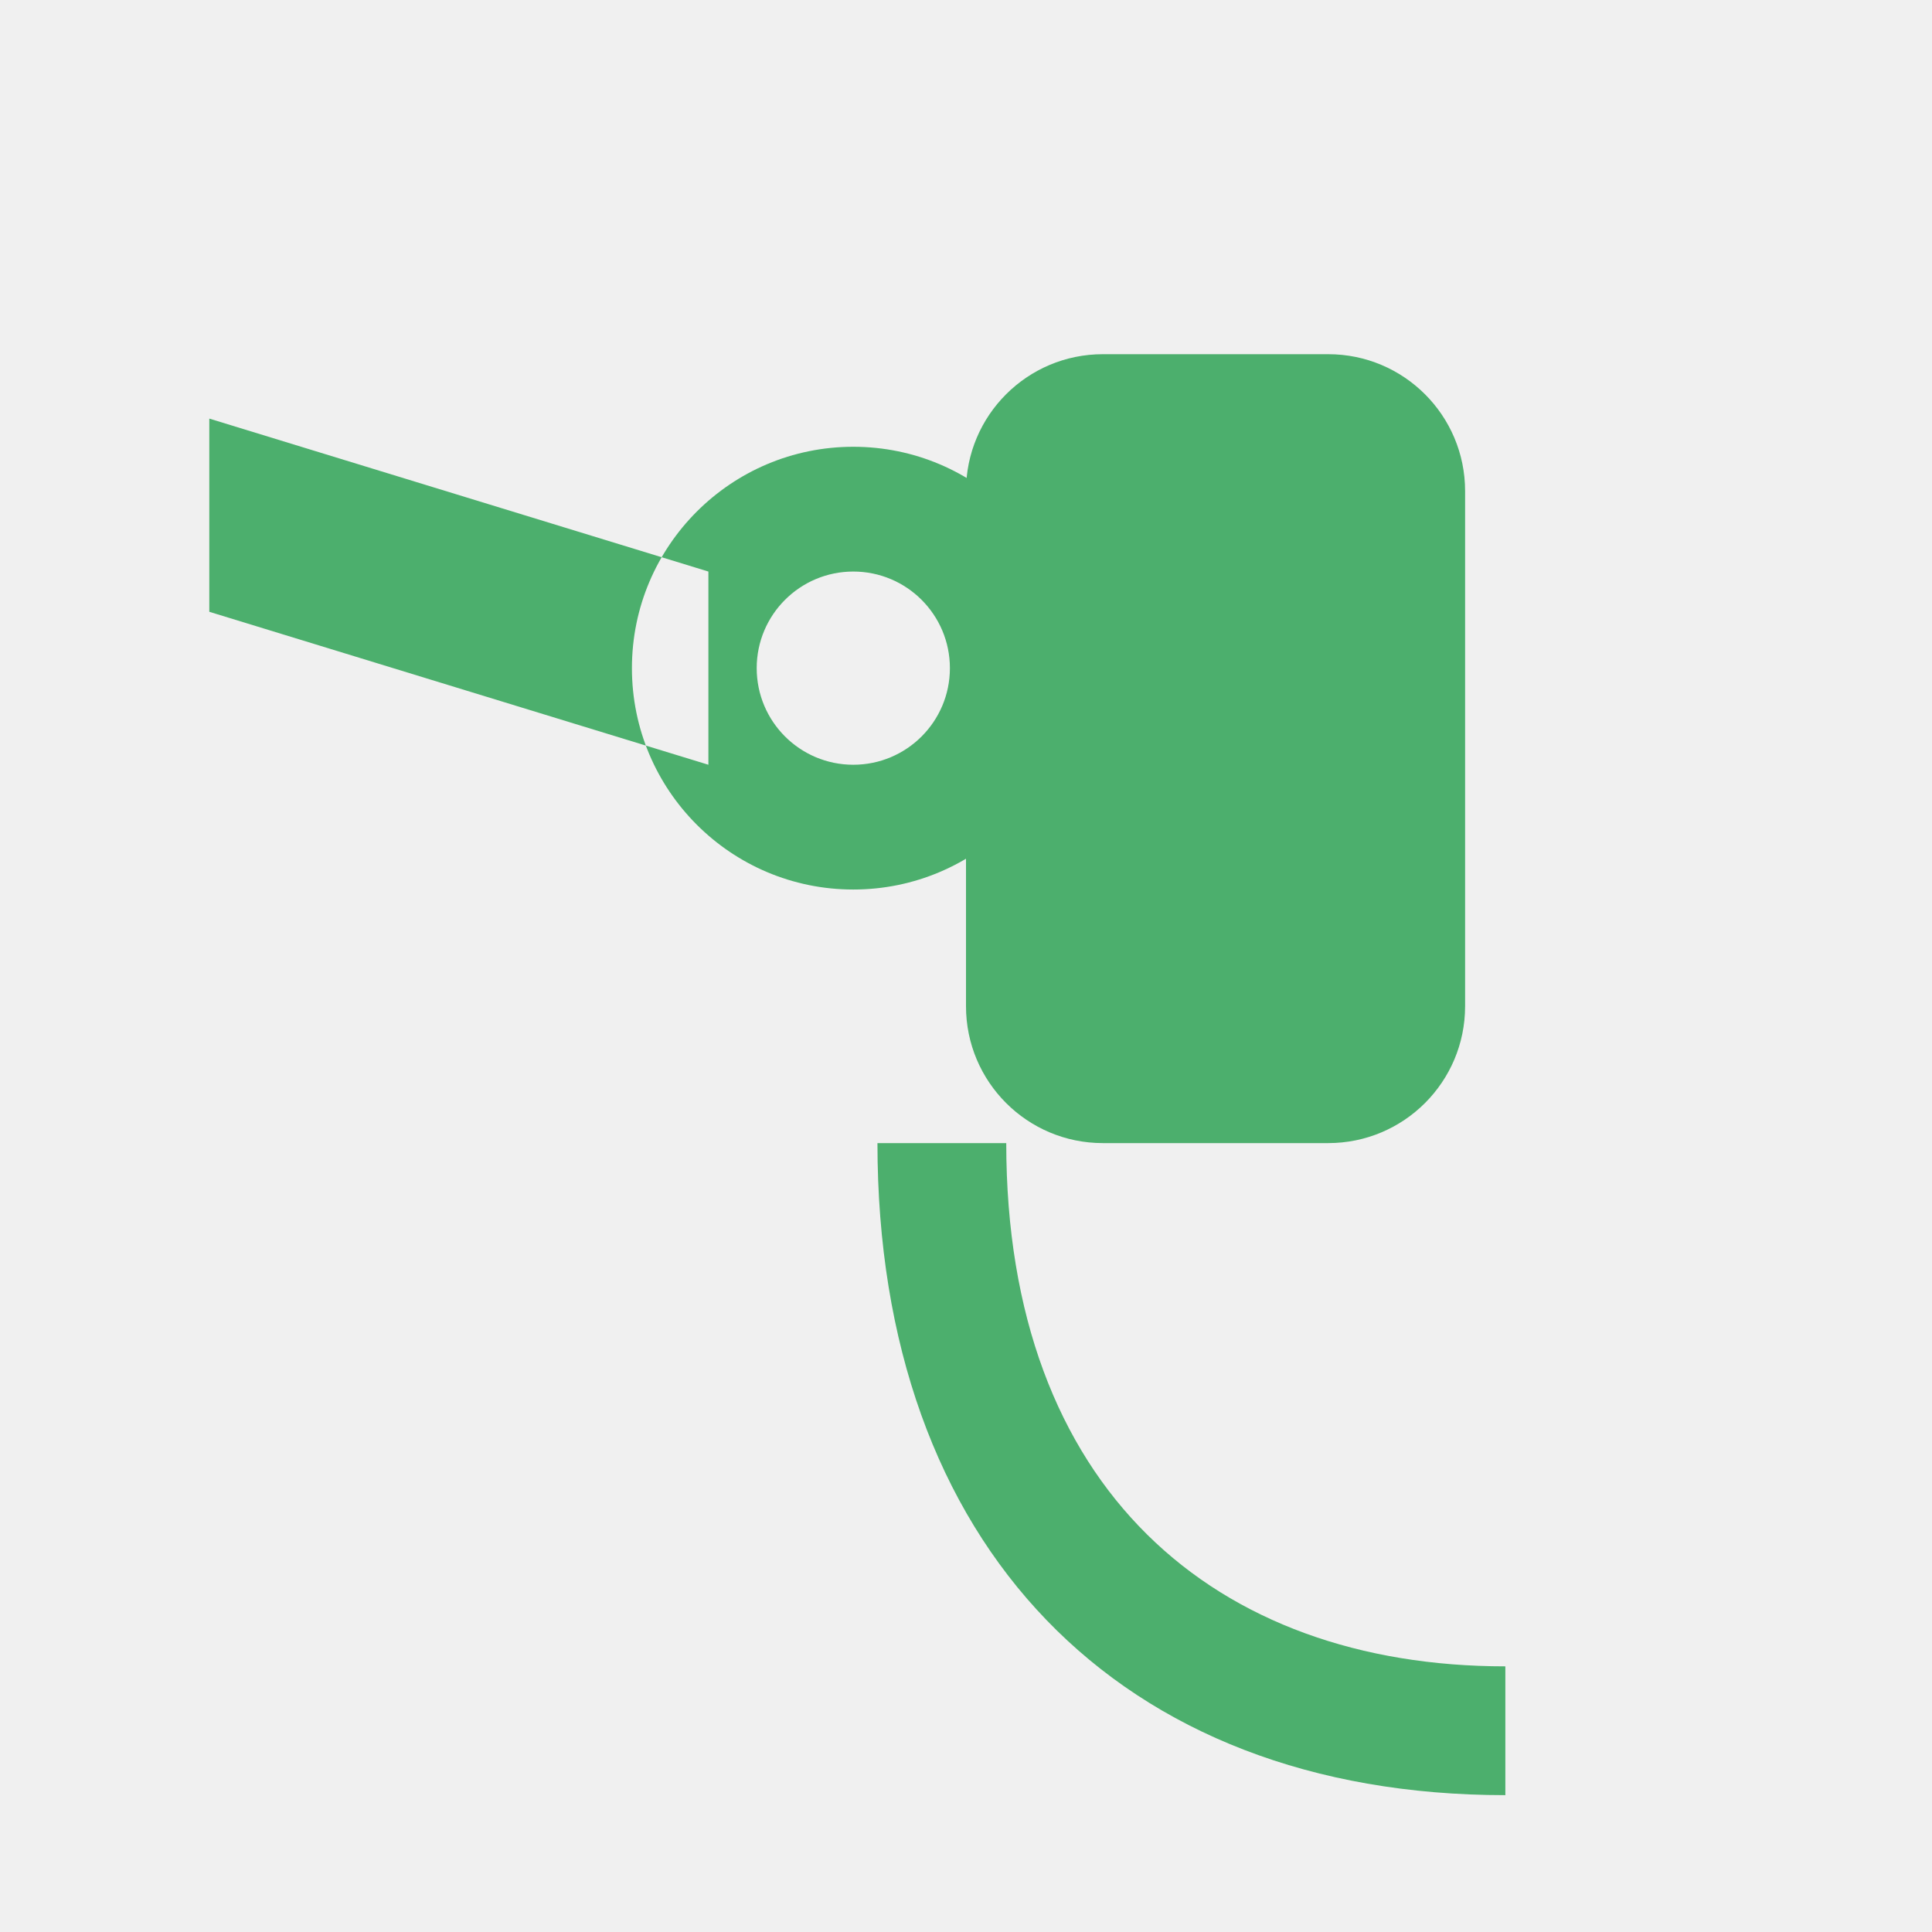
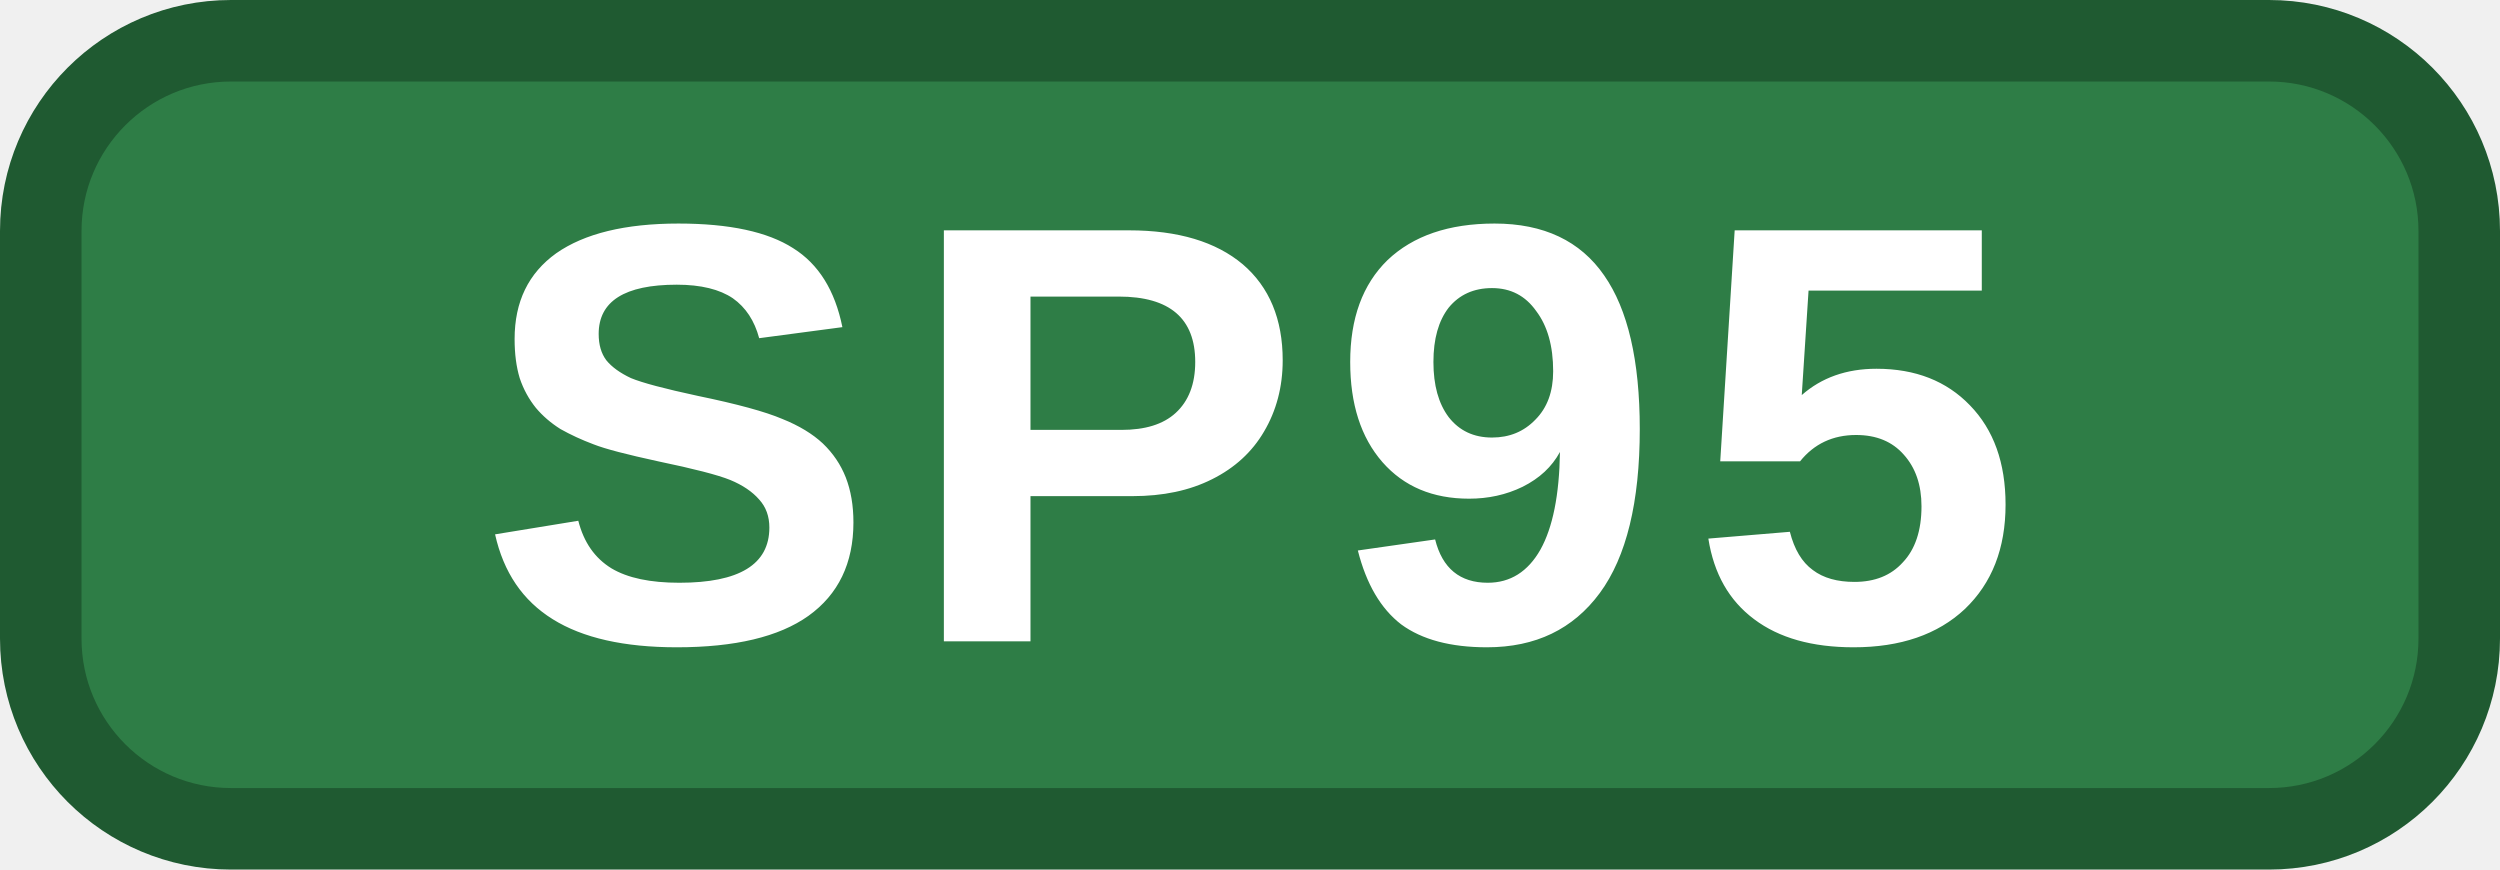
- <svg xmlns="http://www.w3.org/2000/svg" viewBox="0 0 24 24">
-   <rect fill="#4caf6d" x="12" y="4.4" width="6.2" height="9.8" rx="1.7" />
-   <path fill="#4caf6d" d="M12.5 14.2 C12.5 18.5 15.1 20.7 18.7 20.7 L18.7 22.3 C13.9 22.3 10.9 19.2 10.9 14.2 Z" />
-   <path fill="#4caf6d" fill-rule="evenodd" d="M2.6 5.2 L8.8 7.1 L8.8 9.5 L2.6 7.6 Z M10.6 8.3 m-2.75 0 a2.75 2.75 0 1 0 5.5 0 a2.75 2.75 0 1 0 -5.5 0 M10.6 8.3 m-1.2 0 a1.2 1.2 0 1 1 2.4 0 a1.2 1.2 0 1 1 -2.4 0 Z" />
+ <svg xmlns="http://www.w3.org/2000/svg" viewBox="0 0 46 16">
+   <rect x="0.75" y="0.75" width="44.5" height="14.5" rx="3.5" fill="#2e7d46" stroke="#1f5a31" stroke-width="1.5" />
+   <text x="23" y="11.8" text-anchor="middle" font-family="Arial, Helvetica, sans-serif" font-size="11" font-weight="700" fill="#ffffff" letter-spacing="0.5">SP95</text>
</svg>
